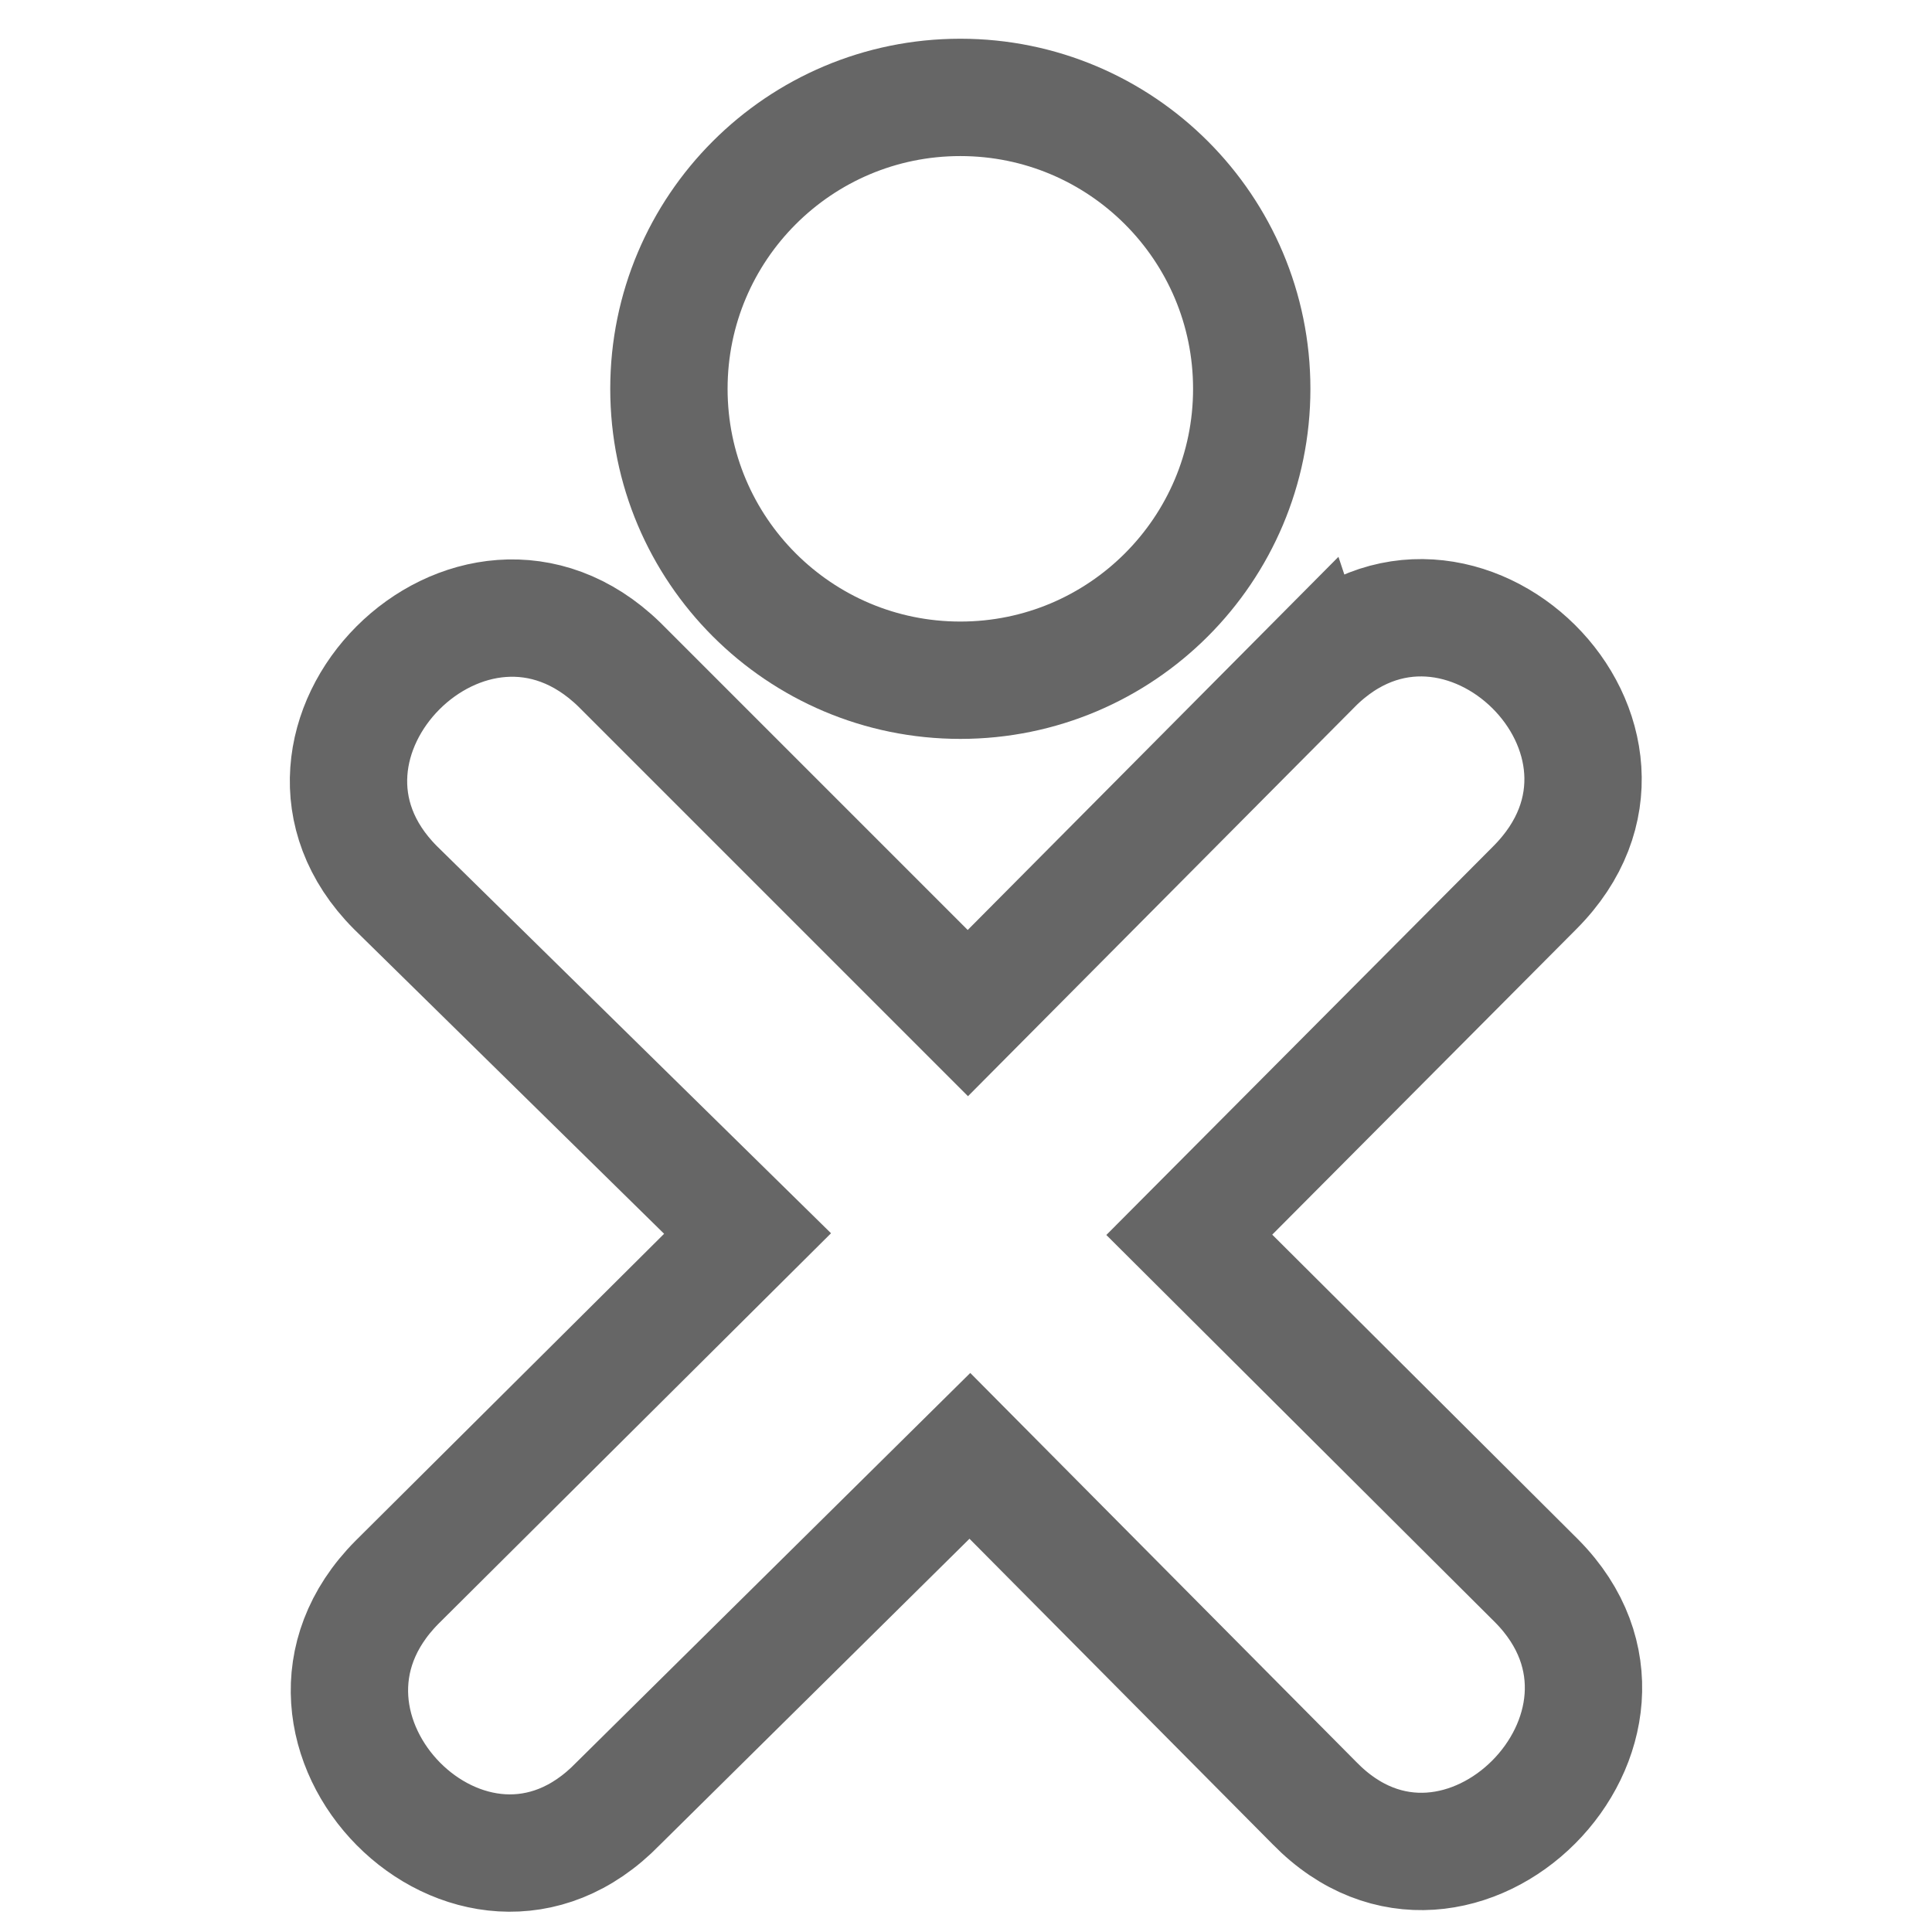
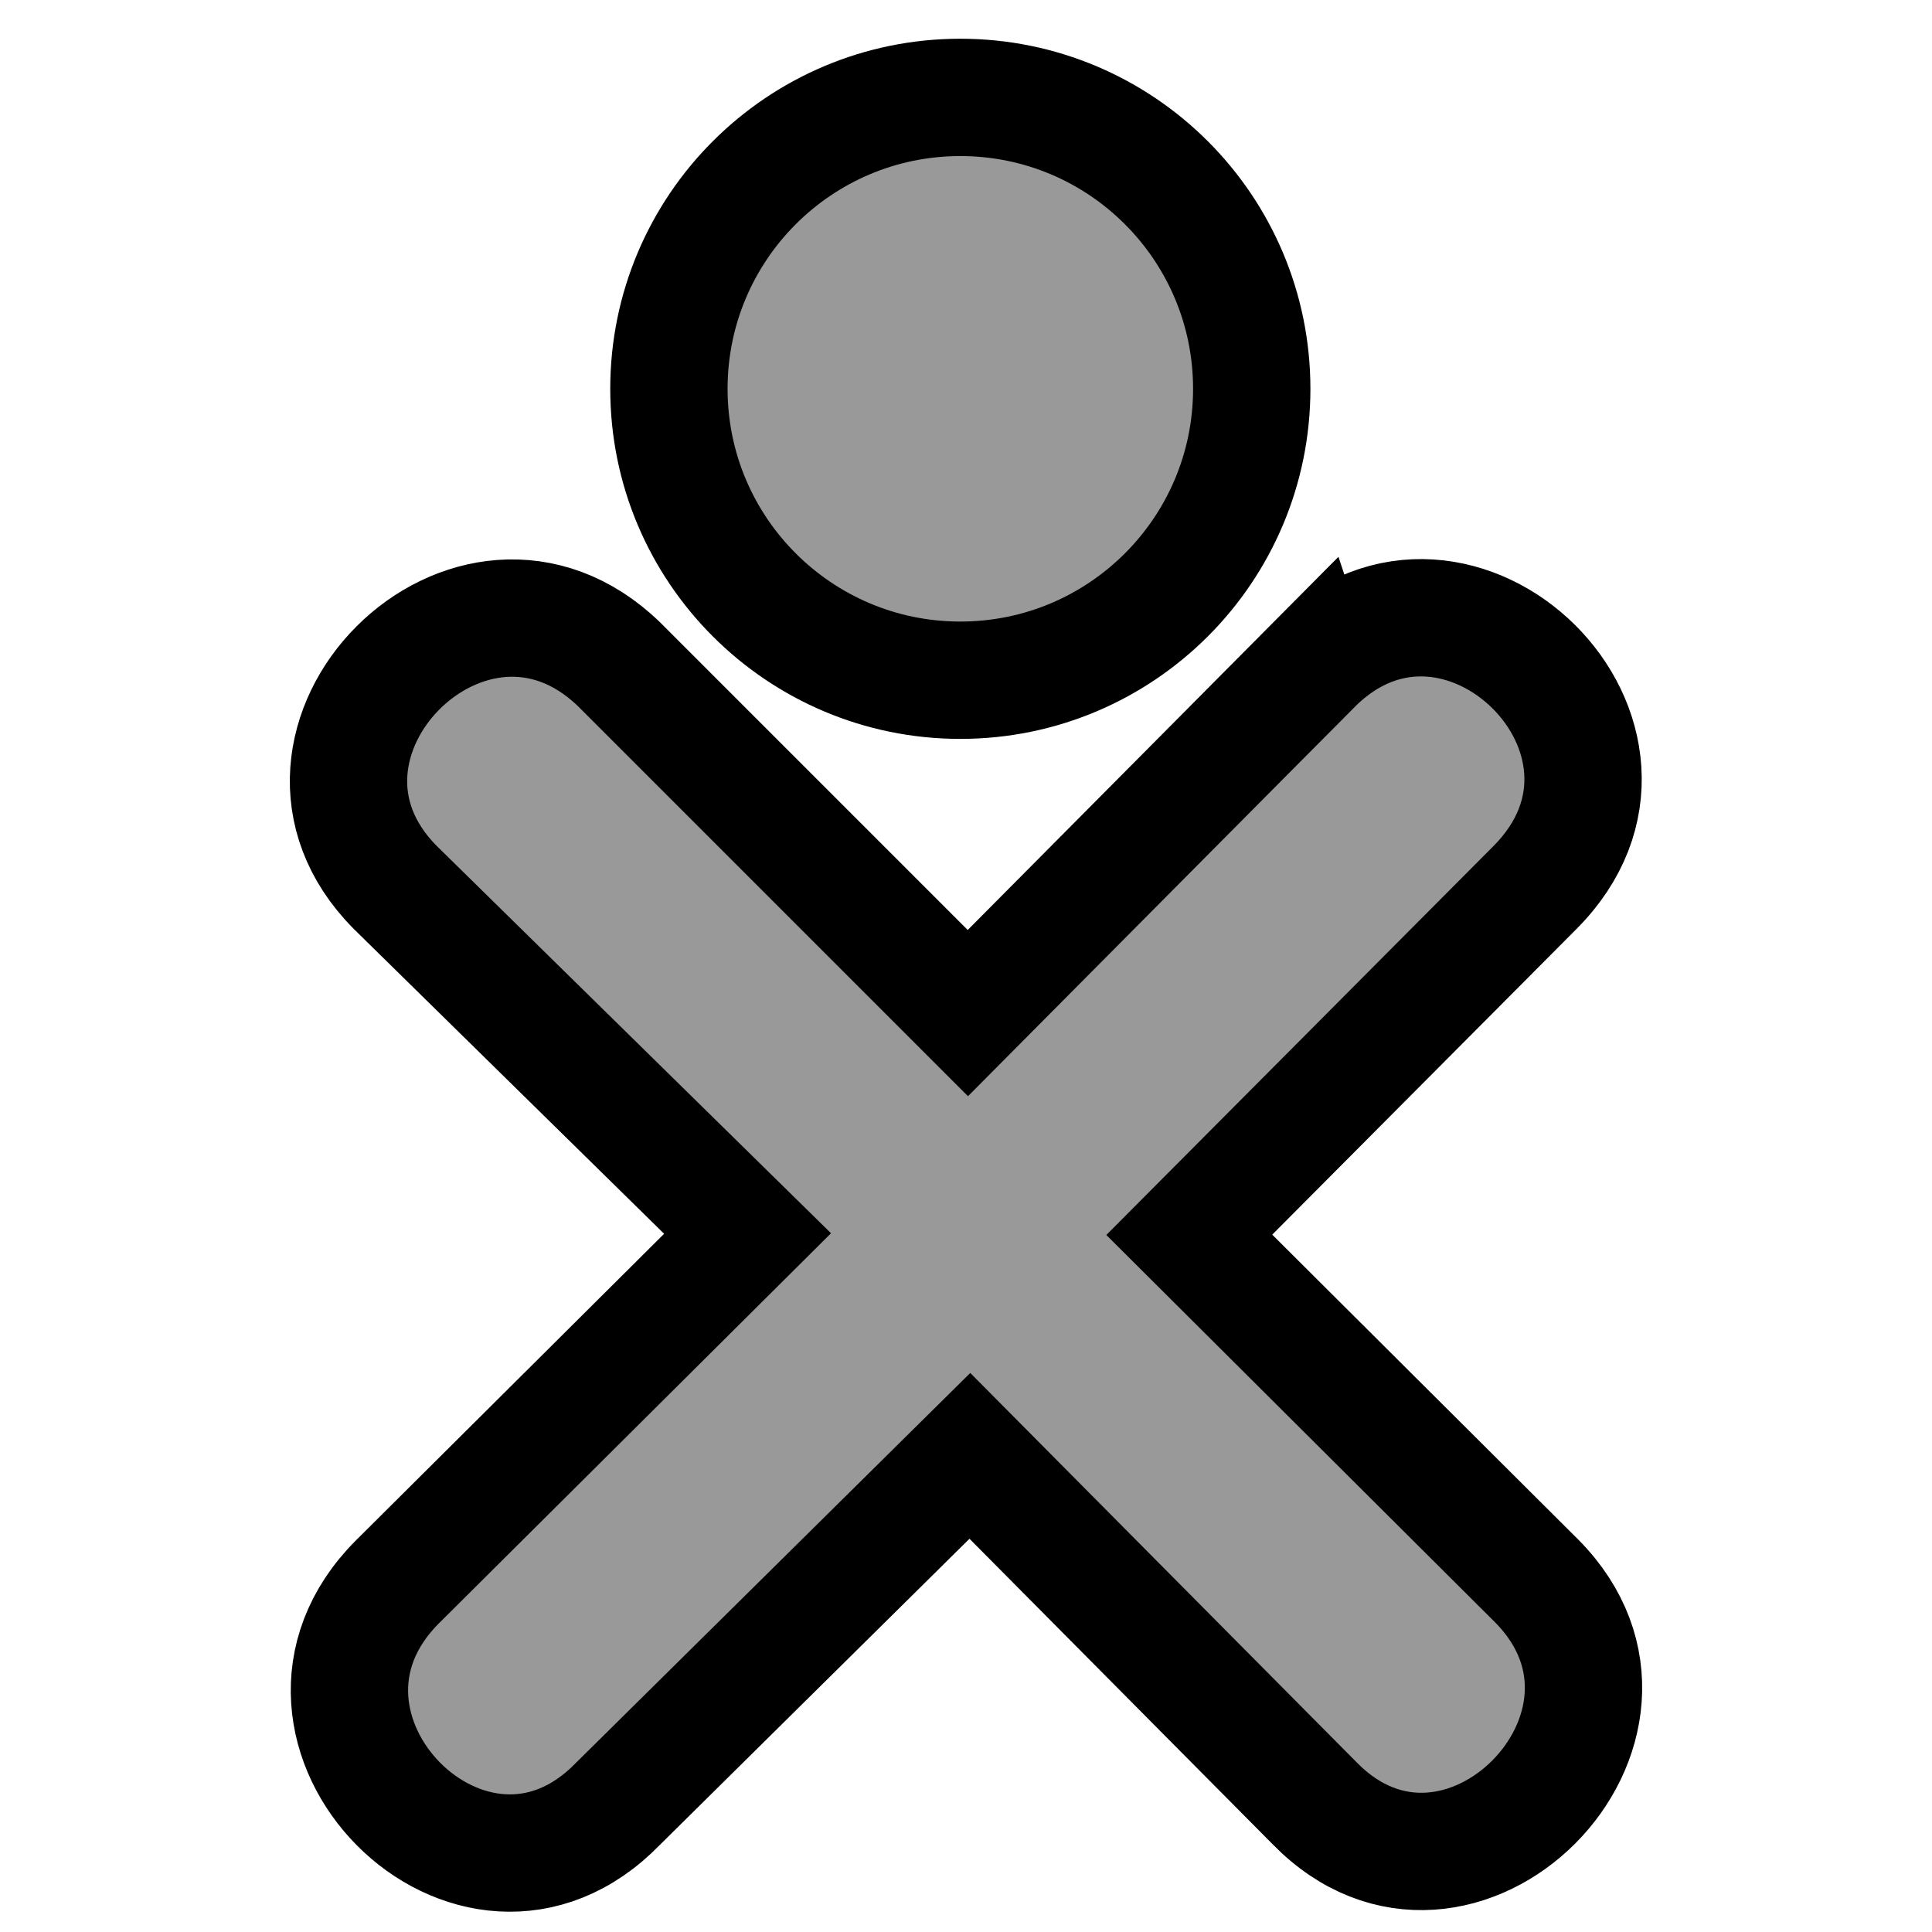
<svg xmlns="http://www.w3.org/2000/svg" width="100.002" height="100.004" id="svg6314" version="1.0">
  <defs id="defs6316" />
  <g id="layer1" transform="translate(-70.32953,-115.2648)">
-     <g id="g6359" transform="matrix(0.3036913,0,0,0.3036919,50.04864,57.8672)" style="fill:none;stroke:#666666">
-       <path transform="matrix(0.969697,0,0,0.969697,-90.87913,125.07)" d="m 382.604,134.268 c 0,28.288 -22.932,51.221 -51.221,51.221 -28.288,0 -51.221,-22.932 -51.221,-51.221 0,-28.288 22.932,-51.221 51.221,-51.221 28.288,0 51.221,22.932 51.221,51.221 z" id="path2307" style="fill:none;stroke:#666666;stroke-width:20.625;stroke-linecap:round;stroke-linejoin:round;stroke-miterlimit:4;stroke-opacity:1;stroke-dasharray:none;stroke-dashoffset:0" />
-       <path id="path5343" d="m 290.558,302.473 -58.815,59.201 -59.395,-59.4 c -25.198,-24.488 -62.704,13.331 -38.194,37.987 l 60.045,58.982 -59.736,59.426 c -24.84,24.976 12.916,63.265 37.668,37.753 l 59.958,-59.283 58.759,59.211 c 24.507,25.091 62.431,-13.003 37.88,-37.858 l -59.242,-59.028 58.876,-59.148 c 25.169,-25.183 -13.049,-62.752 -37.803,-37.841 z" style="fill:none;stroke:#666666;stroke-width:20;stroke-linecap:round;stroke-linejoin:miter;stroke-miterlimit:4;stroke-opacity:1;stroke-dasharray:none;stroke-dashoffset:0" />
+     <g id="g6359" transform="matrix(0.3036913,0,0,0.3036919,50.04864,57.8672)" style="fill:#999999;stroke:#000000">
+       <path transform="matrix(0.969697,0,0,0.969697,-90.87913,125.07)" d="m 382.604,134.268 c 0,28.288 -22.932,51.221 -51.221,51.221 -28.288,0 -51.221,-22.932 -51.221,-51.221 0,-28.288 22.932,-51.221 51.221,-51.221 28.288,0 51.221,22.932 51.221,51.221 z" id="path2307" style="fill:#999999;stroke:#000000;stroke-width:20.625;stroke-linecap:round;stroke-linejoin:round;stroke-miterlimit:4;stroke-opacity:1;stroke-dasharray:none;stroke-dashoffset:0" />
+       <path id="path5343" d="m 290.558,302.473 -58.815,59.201 -59.395,-59.4 c -25.198,-24.488 -62.704,13.331 -38.194,37.987 l 60.045,58.982 -59.736,59.426 c -24.84,24.976 12.916,63.265 37.668,37.753 l 59.958,-59.283 58.759,59.211 c 24.507,25.091 62.431,-13.003 37.88,-37.858 l -59.242,-59.028 58.876,-59.148 c 25.169,-25.183 -13.049,-62.752 -37.803,-37.841 z" style="fill:#999999;stroke:#000000;stroke-width:20;stroke-linecap:round;stroke-linejoin:miter;stroke-miterlimit:4;stroke-opacity:1;stroke-dasharray:none;stroke-dashoffset:0" />
    </g>
  </g>
</svg>
